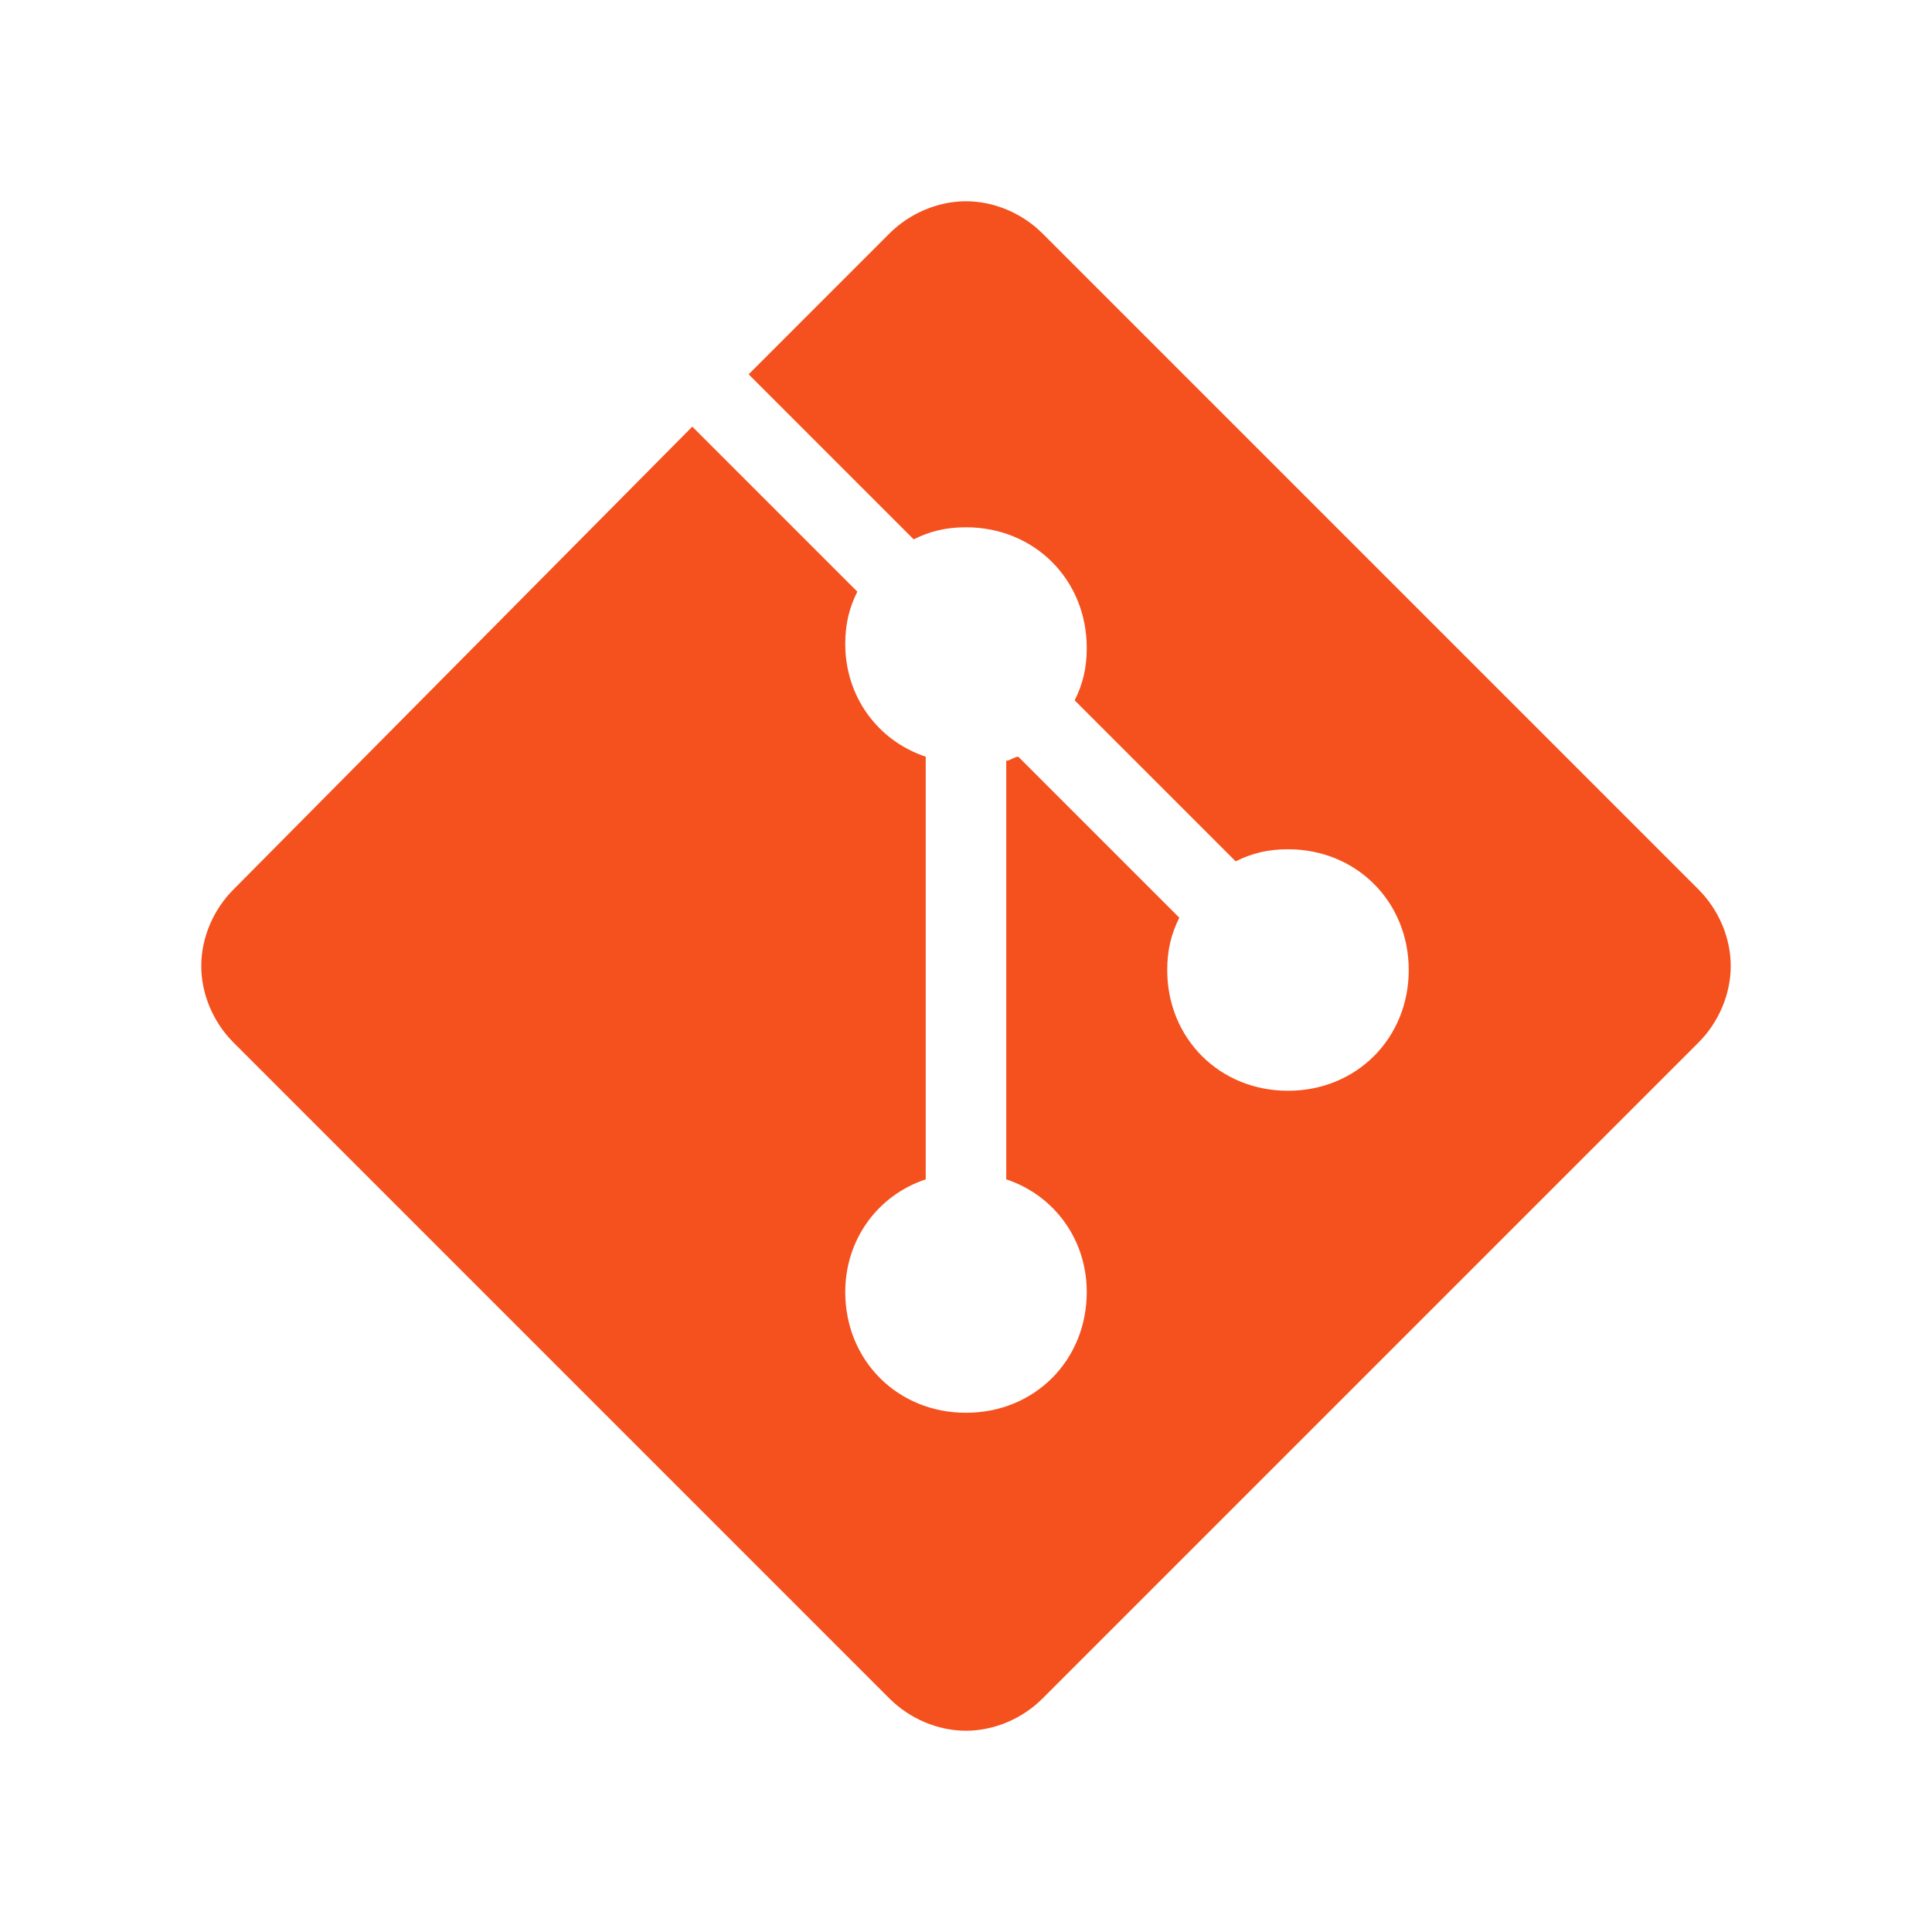
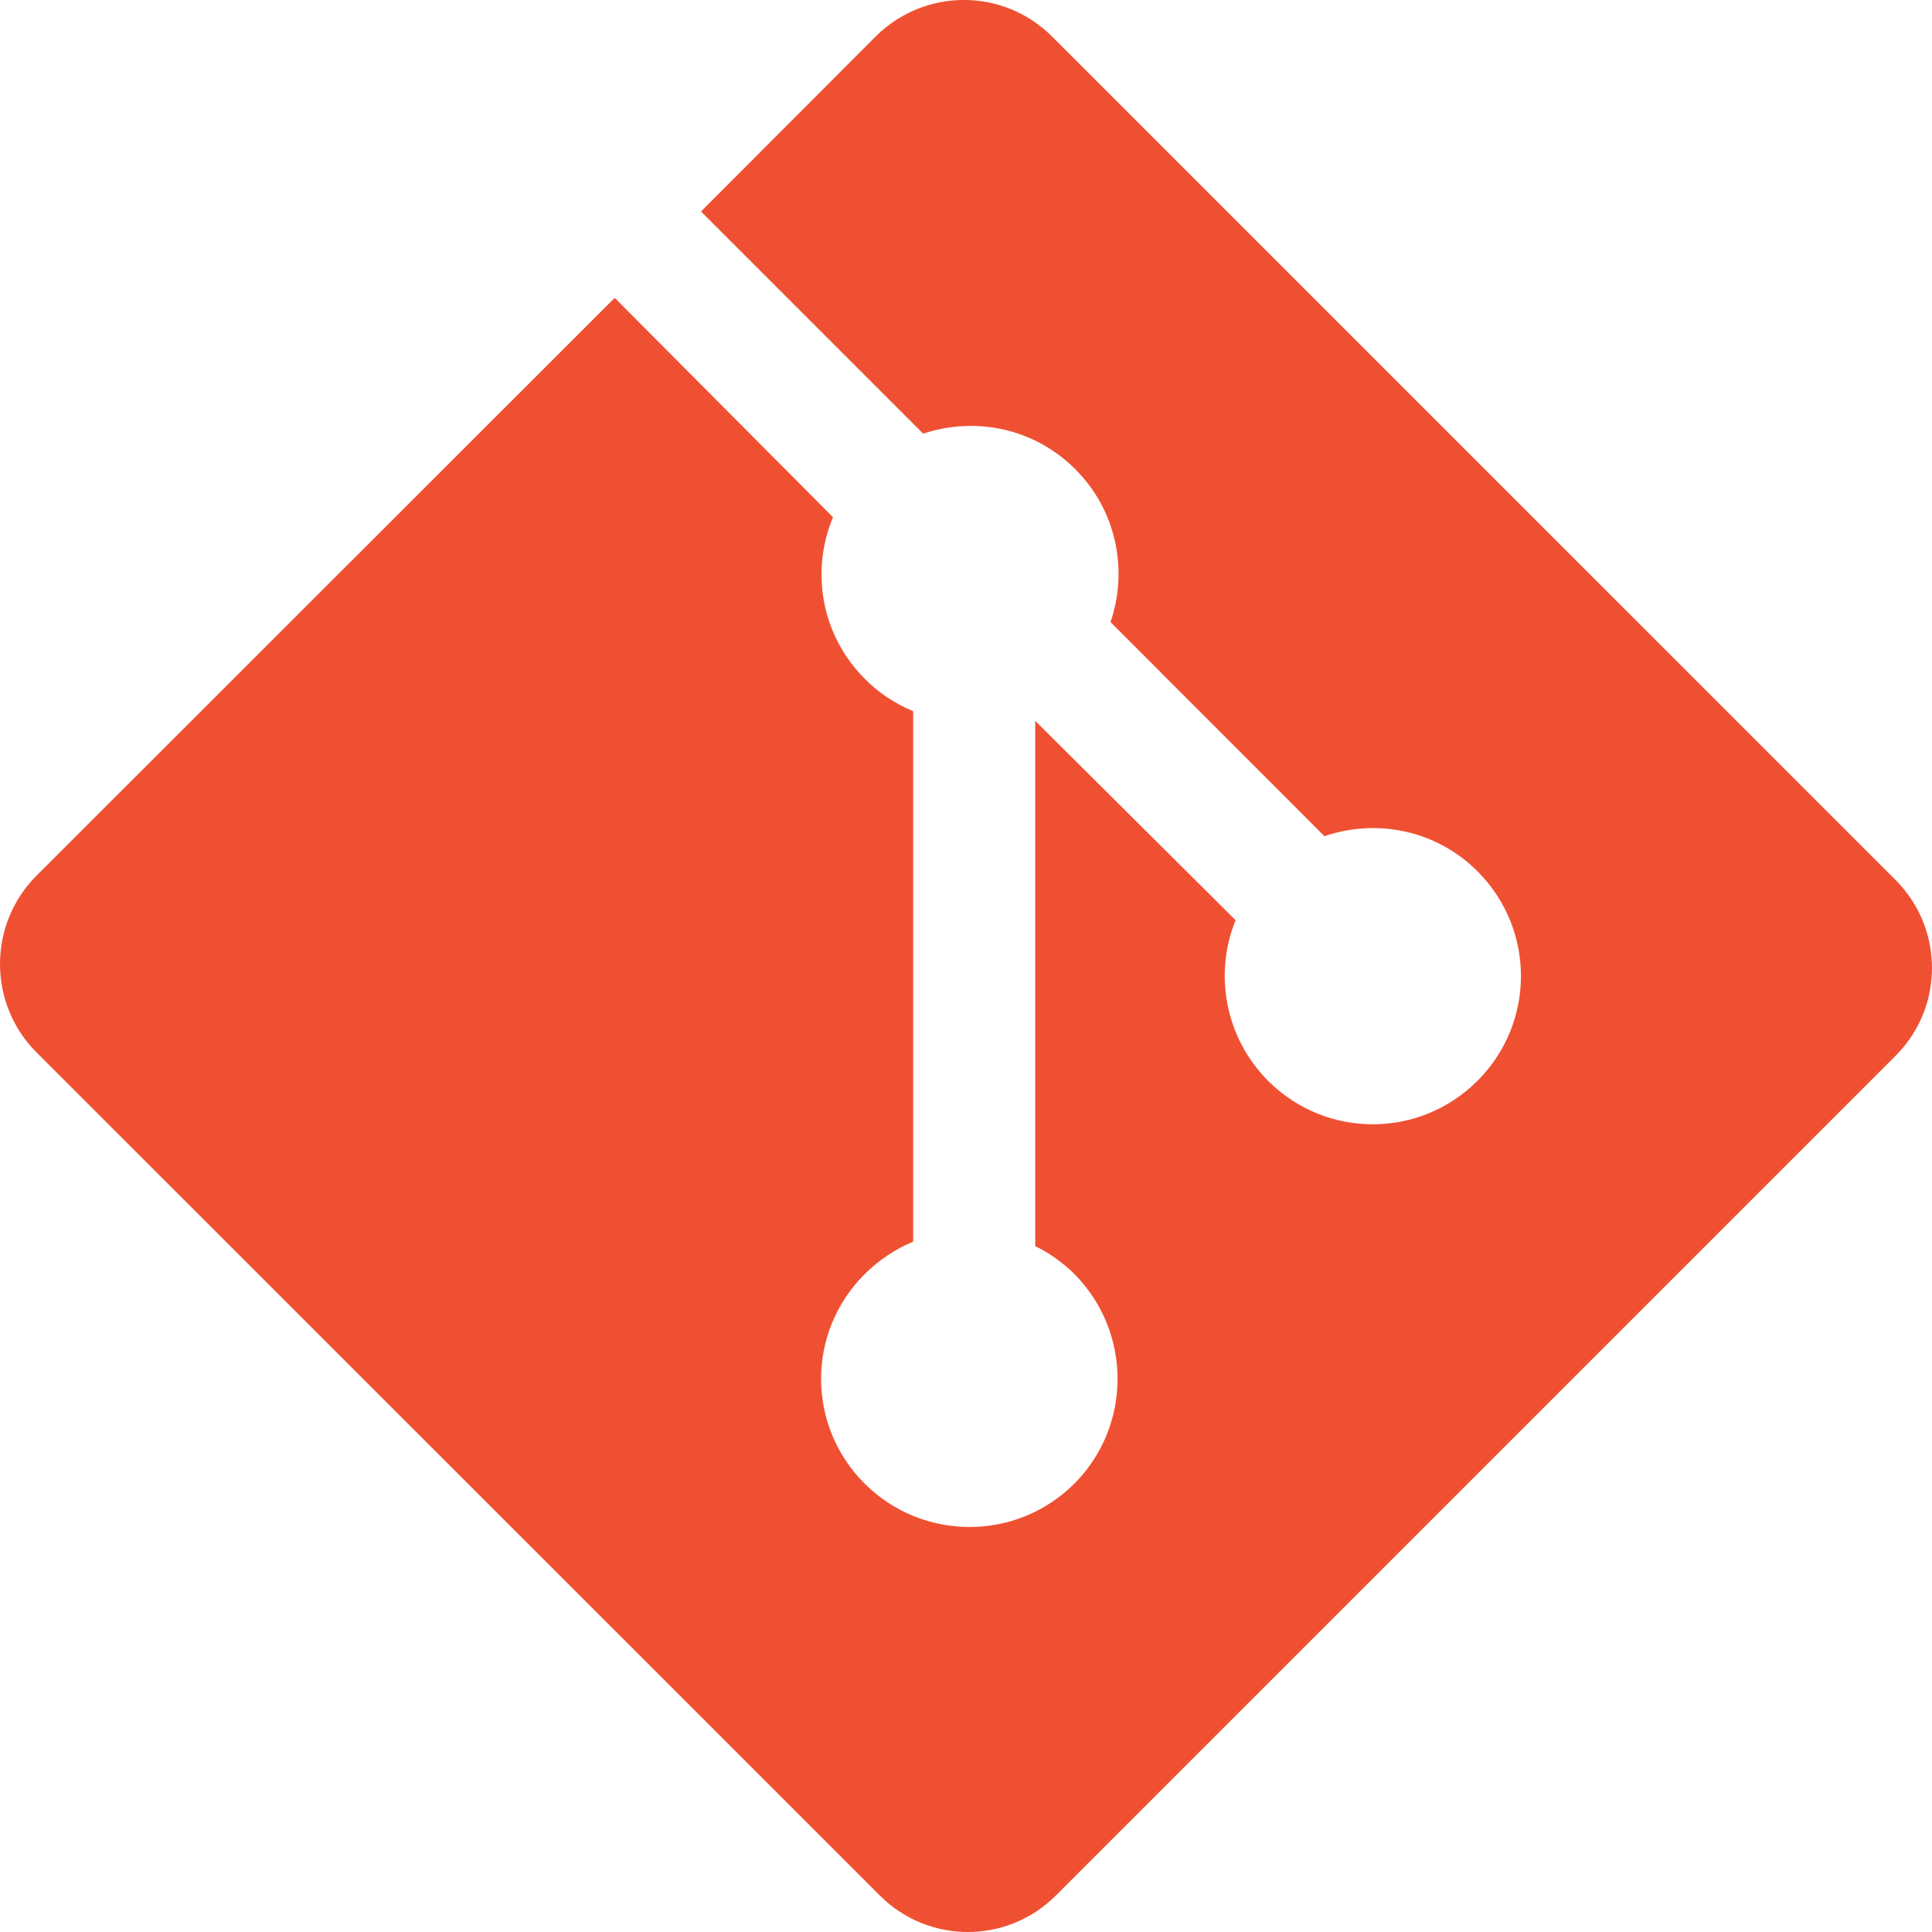
- <svg xmlns="http://www.w3.org/2000/svg" width="64" height="64" viewBox="0 0 64 64" fill="none">
-   <path d="M56.267 29.467L34.533 7.733C33.867 7.067 32.933 6.667 32 6.667C31.067 6.667 30.133 7.067 29.466 7.733L24.8 12.4L30.267 17.867C30.8 17.6 31.333 17.467 32 17.467C34.267 17.467 36 19.2 36 21.467C36 22.133 35.867 22.667 35.6 23.2L40.933 28.533C41.467 28.267 42 28.133 42.666 28.133C44.933 28.133 46.666 29.867 46.666 32.133C46.666 34.4 44.933 36.133 42.666 36.133C40.4 36.133 38.666 34.4 38.666 32.133C38.666 31.467 38.8 30.933 39.066 30.4L33.733 25.067C33.6 25.067 33.467 25.2 33.333 25.2V39.067C34.933 39.6 36 41.067 36 42.8C36 45.067 34.267 46.8 32 46.8C29.733 46.8 28 45.067 28 42.8C28 41.067 29.067 39.6 30.666 39.067V25.067C29.067 24.533 28 23.067 28 21.333C28 20.667 28.133 20.133 28.4 19.6L22.933 14.133L7.733 29.467C7.066 30.133 6.667 31.067 6.667 32C6.667 32.933 7.066 33.867 7.733 34.533L29.466 56.267C30.133 56.933 31.067 57.333 32 57.333C32.933 57.333 33.867 56.933 34.533 56.267L56.267 34.533C56.933 33.867 57.333 32.933 57.333 32C57.333 31.067 56.933 30.133 56.267 29.467Z" fill="#F4511E" />
+ <svg xmlns="http://www.w3.org/2000/svg" fill="#F05032" role="img" viewBox="0 0 24 24">
+   <path d="M23.546 10.93L13.067.452c-.604-.603-1.582-.603-2.188 0L8.708 2.627l2.76 2.76c.645-.215 1.379-.07 1.889.441.516.515.658 1.258.438 1.9l2.658 2.66c.645-.223 1.387-.078 1.9.435.721.72.721 1.884 0 2.604-.719.719-1.881.719-2.6 0-.539-.541-.674-1.337-.404-1.996L12.86 8.955v6.525c.176.086.342.203.488.348.713.721.713 1.883 0 2.6-.719.721-1.889.721-2.609 0-.719-.719-.719-1.879 0-2.598.182-.18.387-.316.605-.406V8.835c-.217-.091-.424-.222-.6-.401-.545-.545-.676-1.342-.396-2.009L7.636 3.7.45 10.881c-.6.605-.6 1.584 0 2.189l10.48 10.477c.604.604 1.582.604 2.186 0l10.43-10.43c.605-.603.605-1.582 0-2.187" />
</svg>
